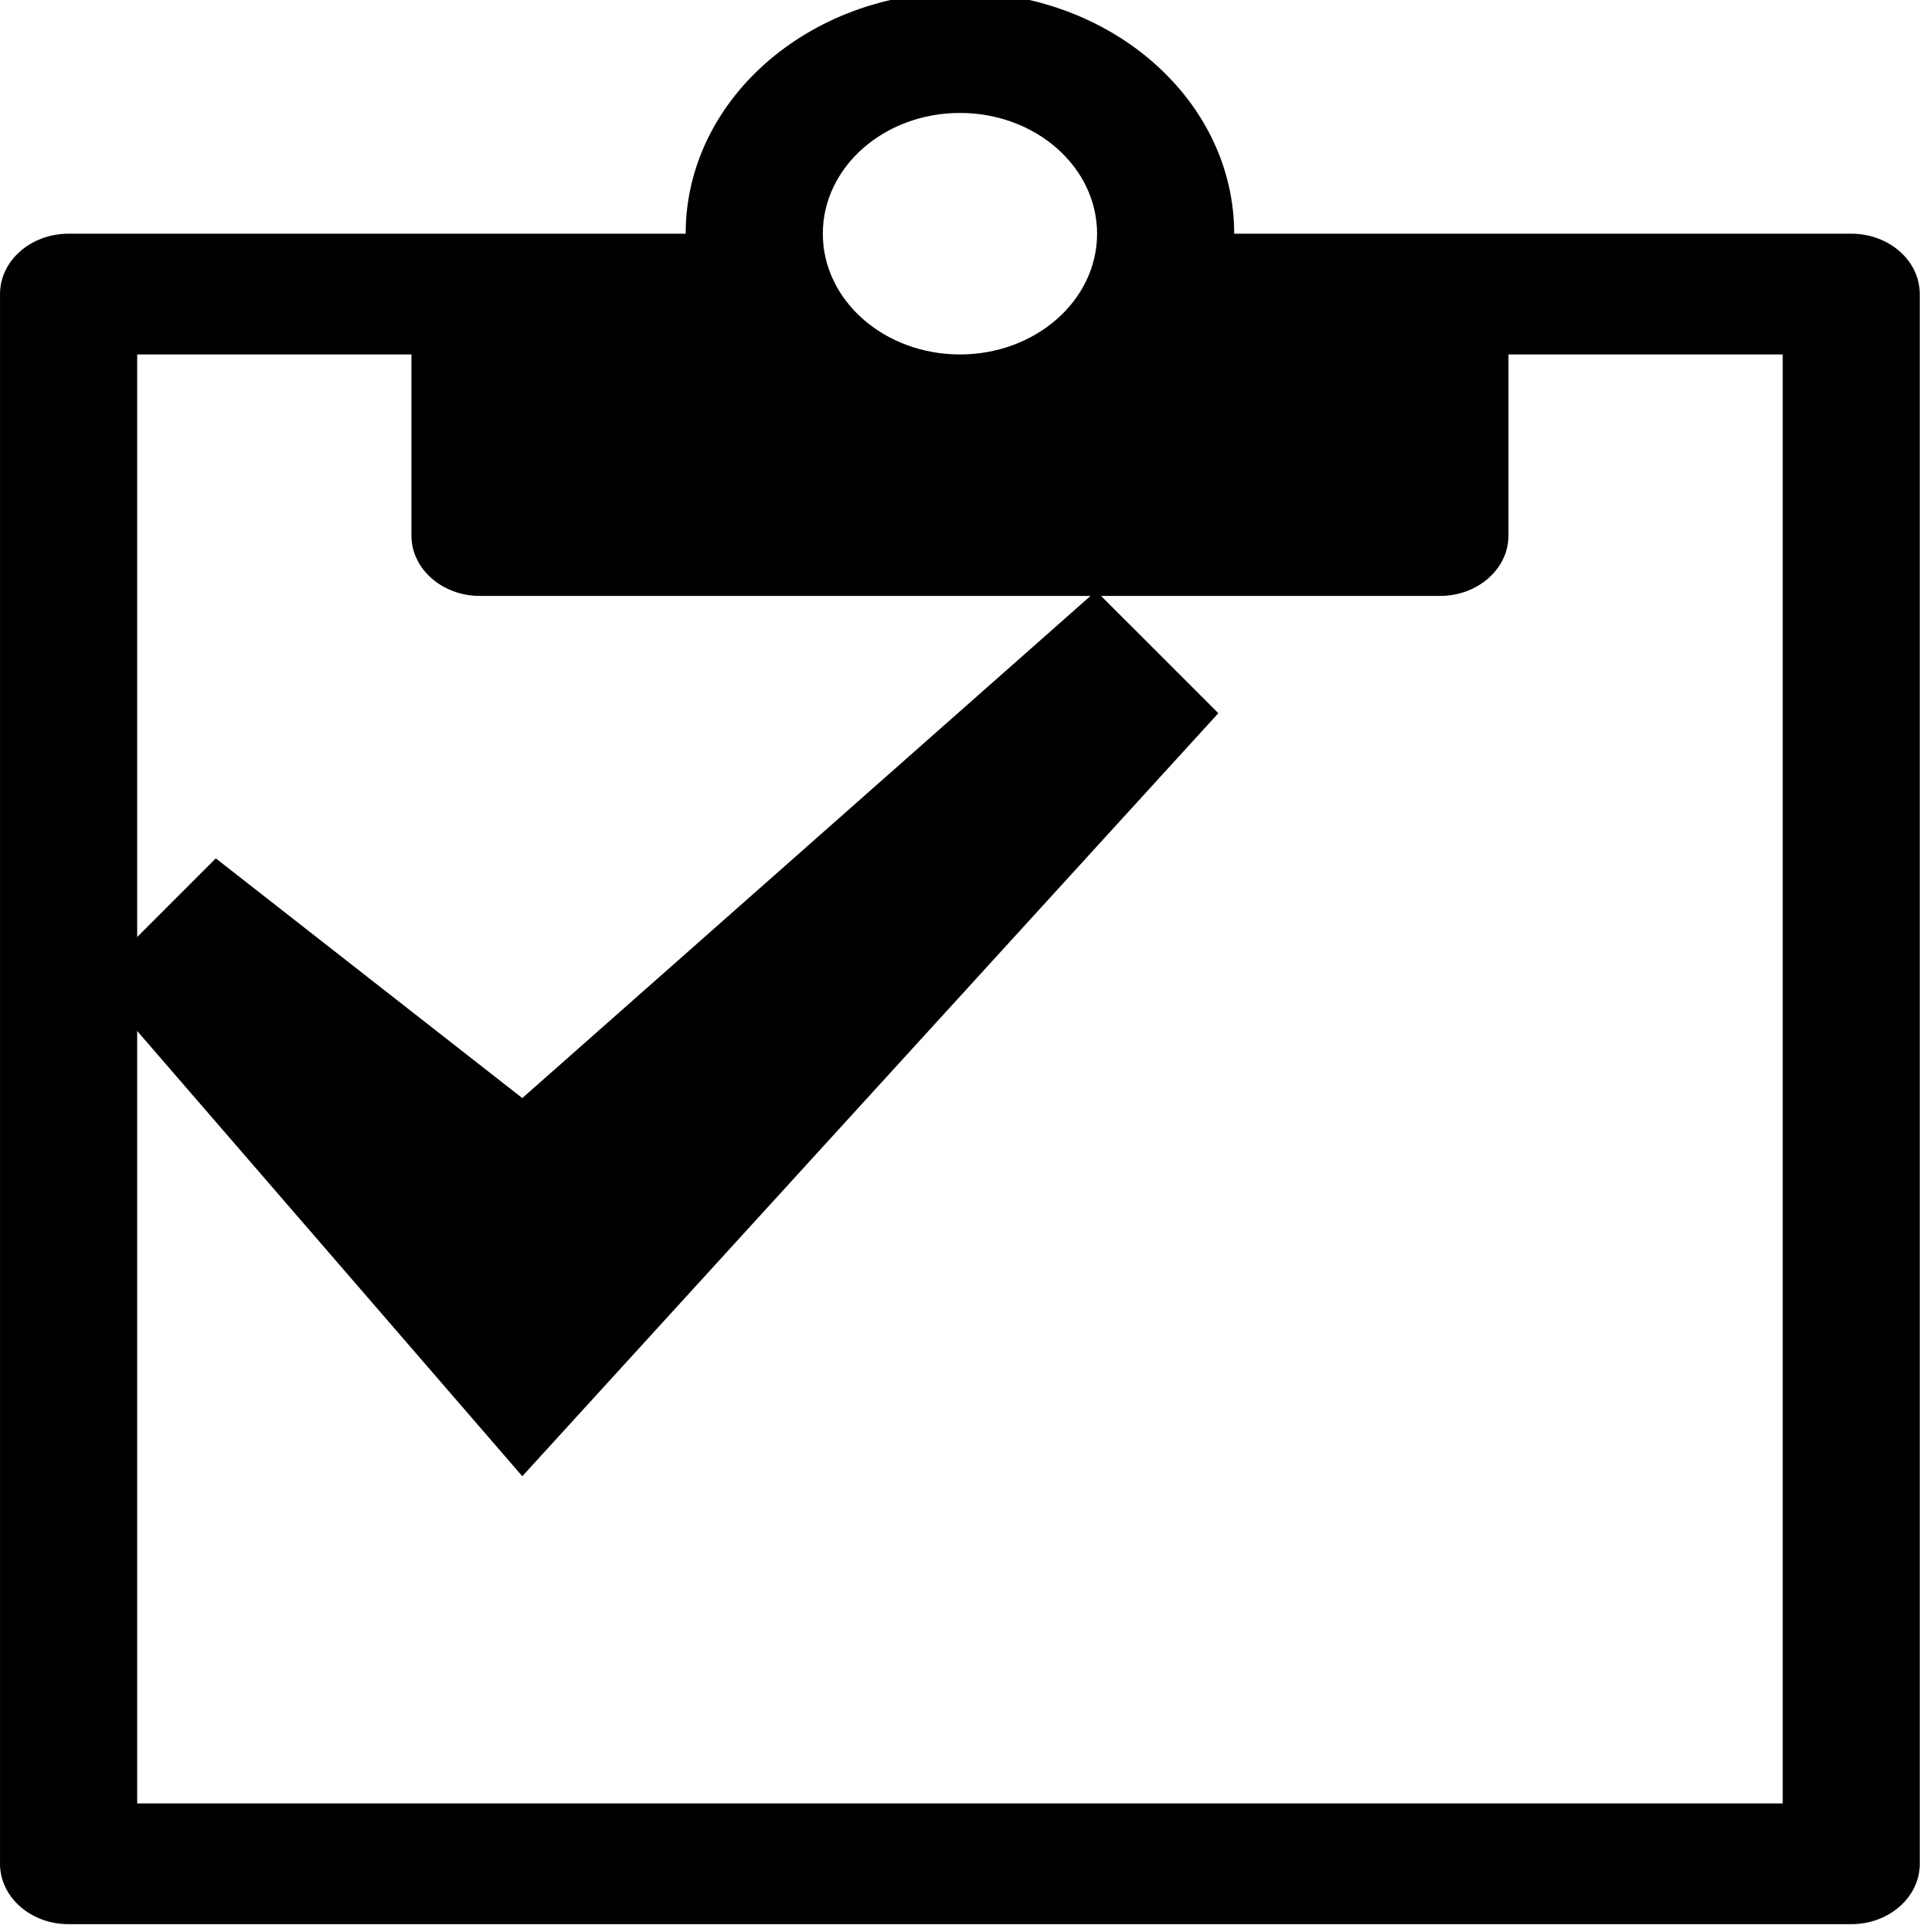
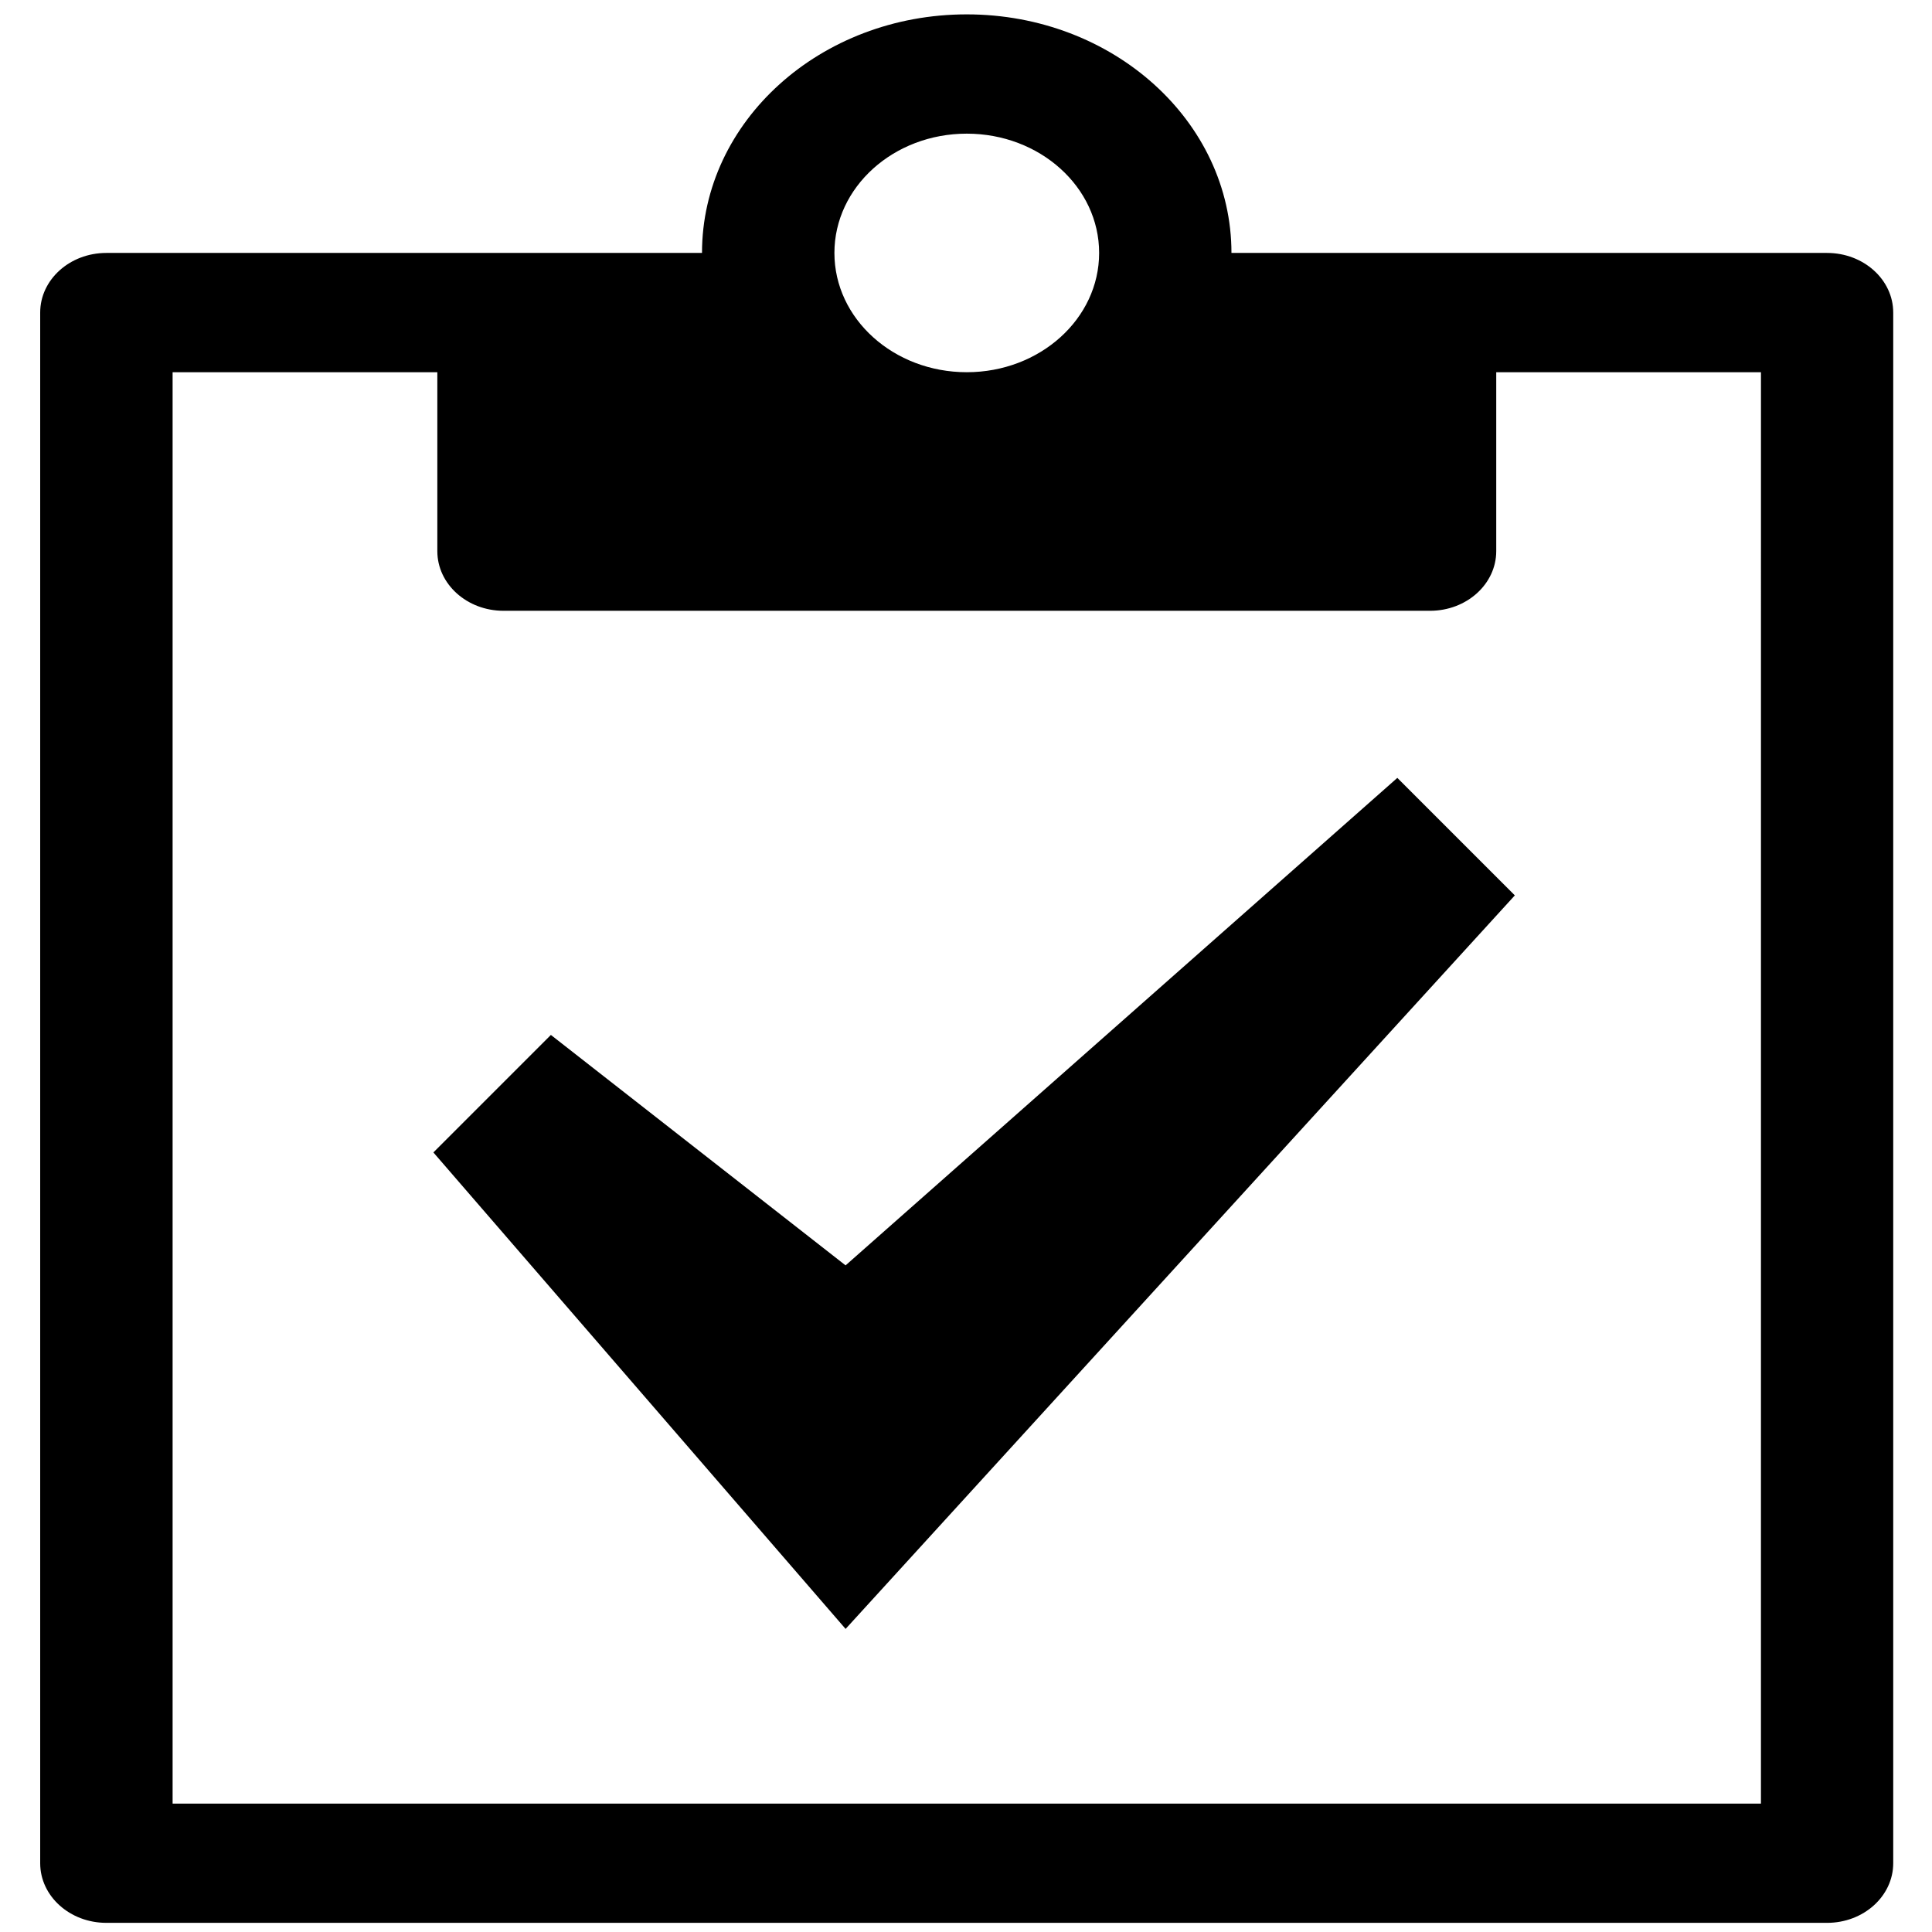
- <svg xmlns="http://www.w3.org/2000/svg" width="461.39" height="464.23" version="1.1" viewBox="70 70 459.59 426.15">
-   <path d="m513.19 107.8h-147.73c0-31.923-29.394-57.802-65.656-57.802s-65.656 25.879-65.656 57.802h-147.73c-9.065 0-16.414 6.47-16.414 14.451v375.71c0 7.981 7.349 14.451 16.414 14.451h426.76c9.066 0 16.414-6.469 16.414-14.451v-375.71c0-7.98-7.348-14.451-16.414-14.451zm-213.38-28.901c18.13 0 32.828 12.94 32.828 28.901 0 15.962-14.698 28.901-32.828 28.901s-32.828-12.94-32.828-28.901c0-15.962 14.698-28.901 32.828-28.901zm196.97 404.61h-393.94v-346.81h65.656v43.352c0 7.98 7.349 14.451 16.414 14.451h229.8c9.066 0 16.414-6.47 16.414-14.451v-43.352h65.656z" stroke-width=".963" />
-   <path d="m195.04 405.2-102.63-118.63 29.254-29.255 73.373 57.372 137.37-121.37 29.257 29.254z" />
+ <svg xmlns="http://www.w3.org/2000/svg" width="500" height="500" version="1.1" viewBox="0 0 500 500">
+   <path d="m472.85 65.459h-154.15c0-34.097-30.672-61.74-68.511-61.74s-68.511 27.642-68.511 61.74h-154.15c-9.459 0-17.127 6.911-17.127 15.436v401.3c0 8.525 7.669 15.436 17.127 15.436h445.31c9.46 0 17.127-6.91 17.127-15.436v-401.3c0-8.524-7.668-15.436-17.127-15.436zm-222.65-30.87c18.918 0 34.255 13.822 34.255 30.87 0 17.049-15.337 30.87-34.255 30.87-18.918 0-34.255-13.822-34.255-30.87 0-17.049 15.337-30.87 34.255-30.87zm205.53 432.18h-411.06v-370.44h68.511v46.306c0 8.524 7.669 15.436 17.127 15.436h239.79c9.46 0 17.127-6.911 17.127-15.436v-46.306h68.511z" stroke-width="1.016" />
+   <path d="m218.84 421.56-106.68-123.31 30.408-30.409 76.268 59.636 142.79-126.16 30.411 30.408z" stroke-width="1.04" />
</svg>
